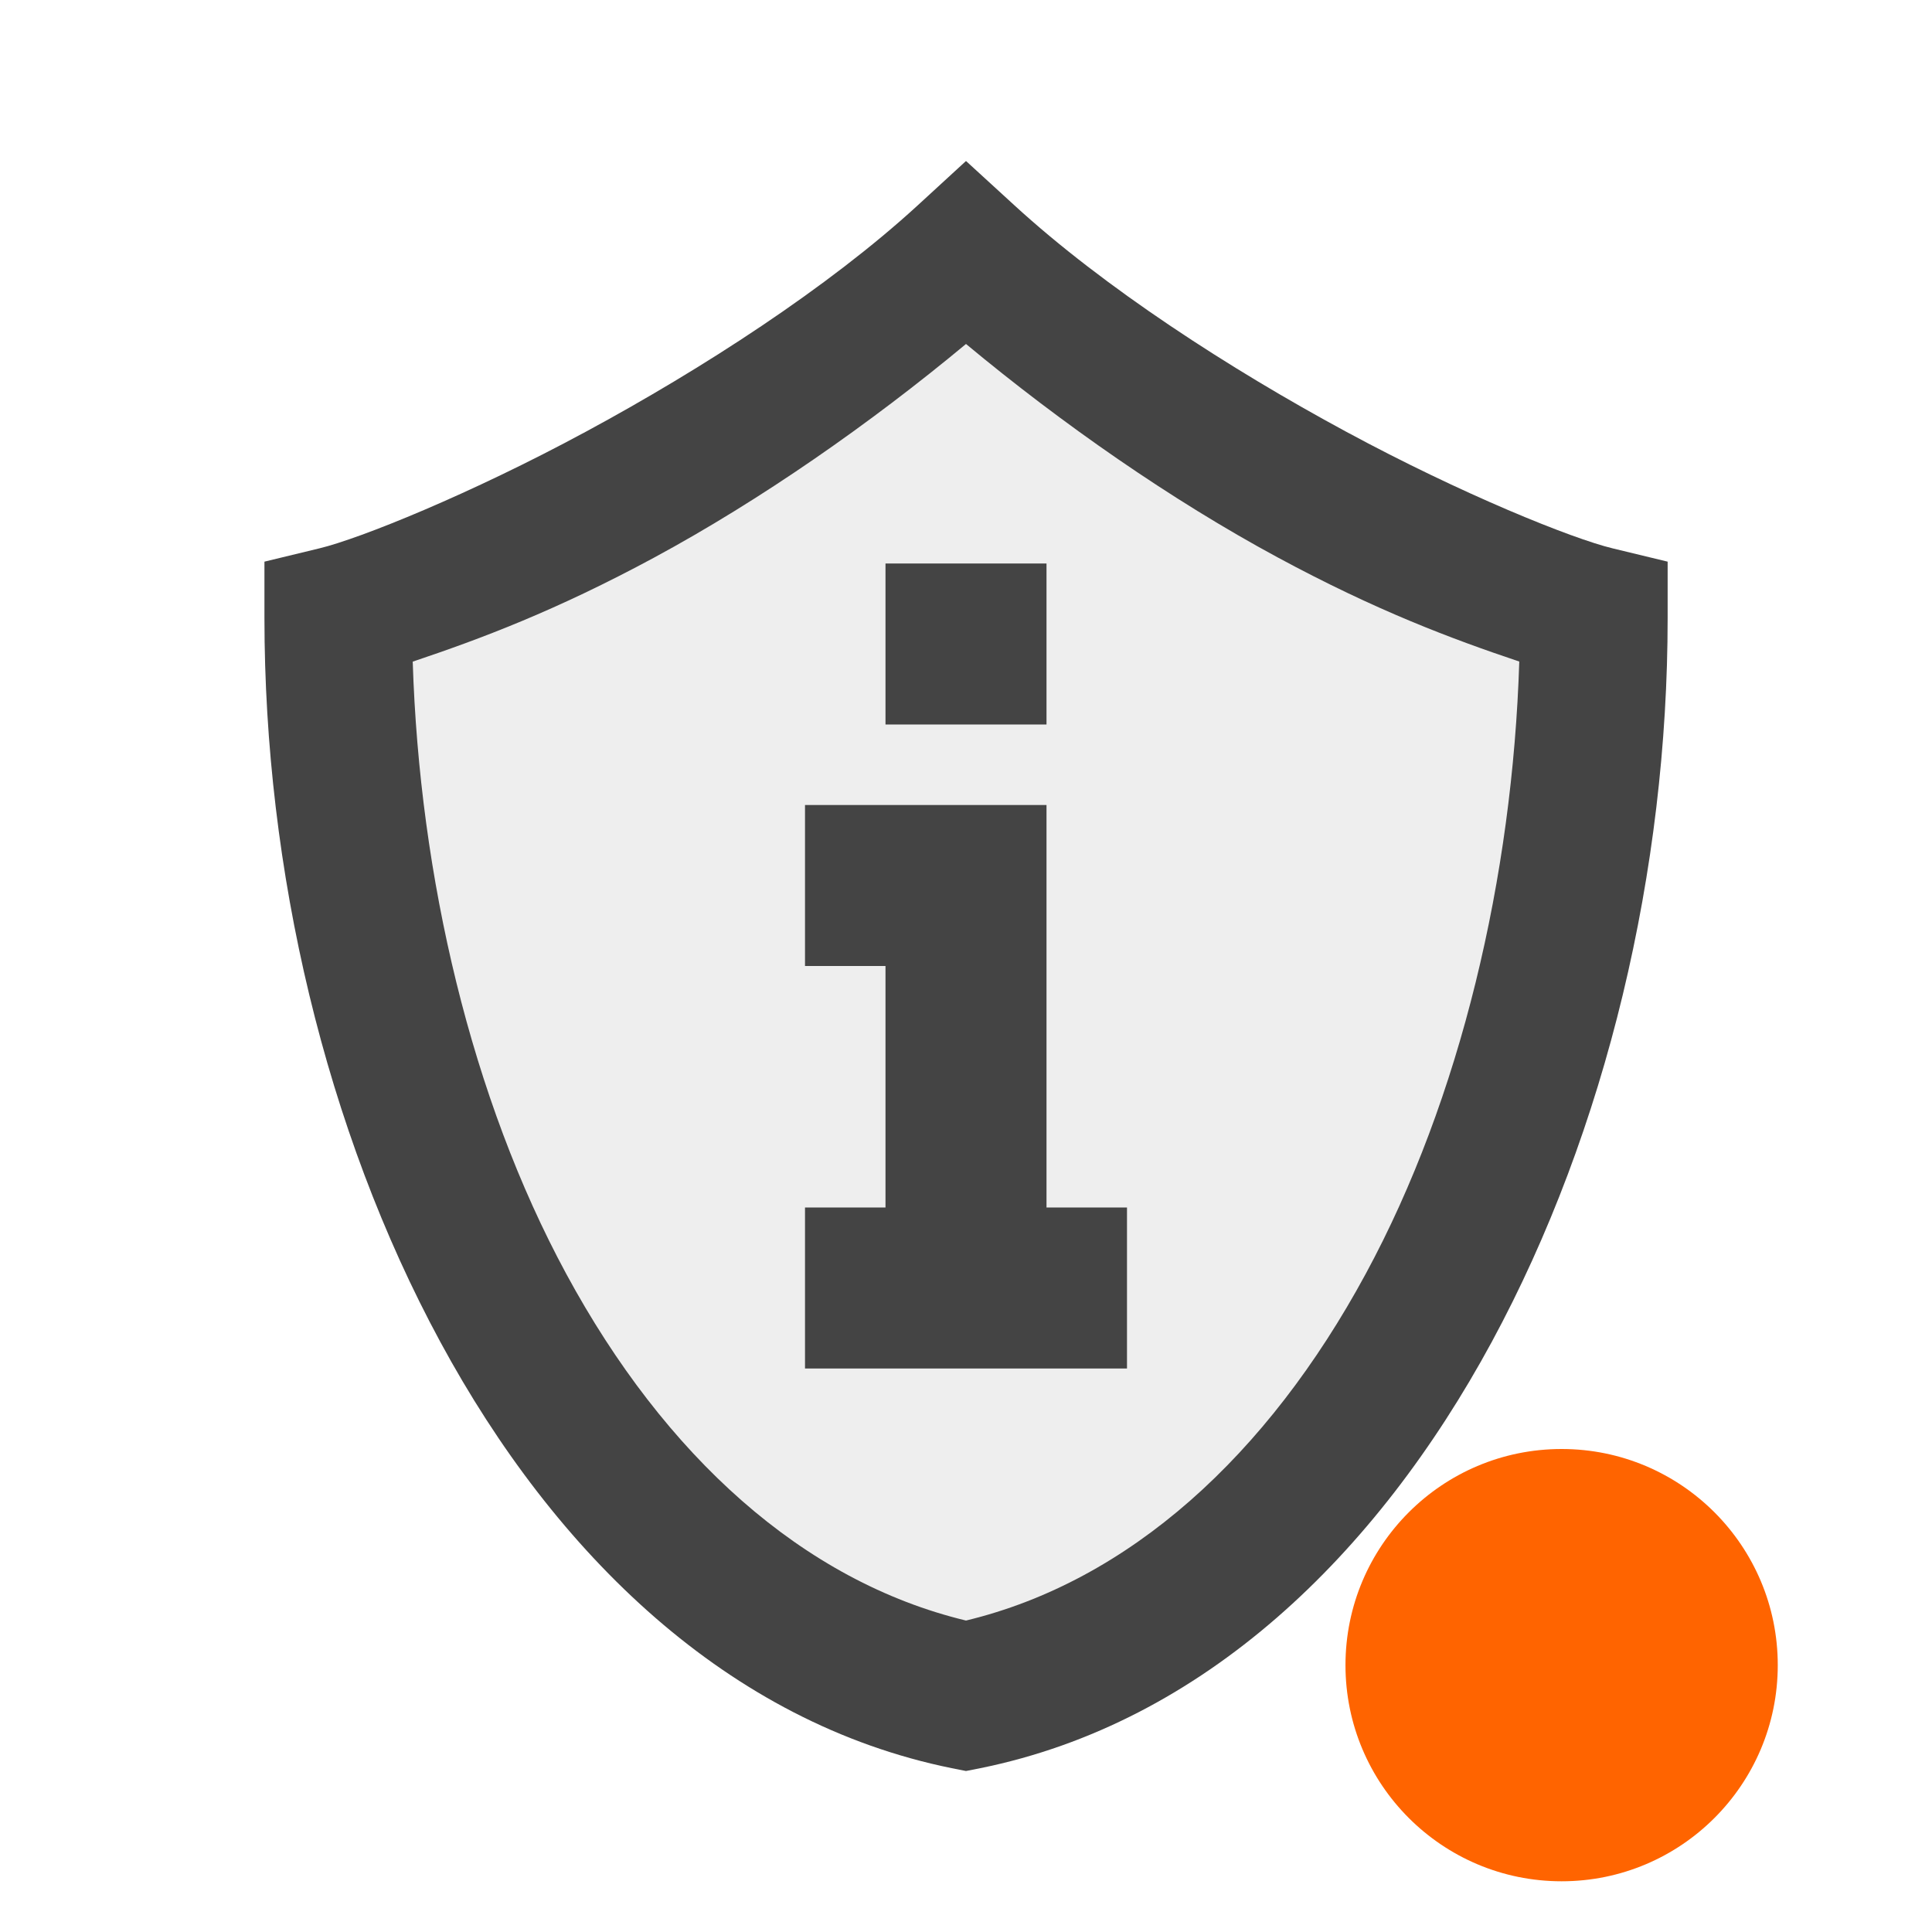
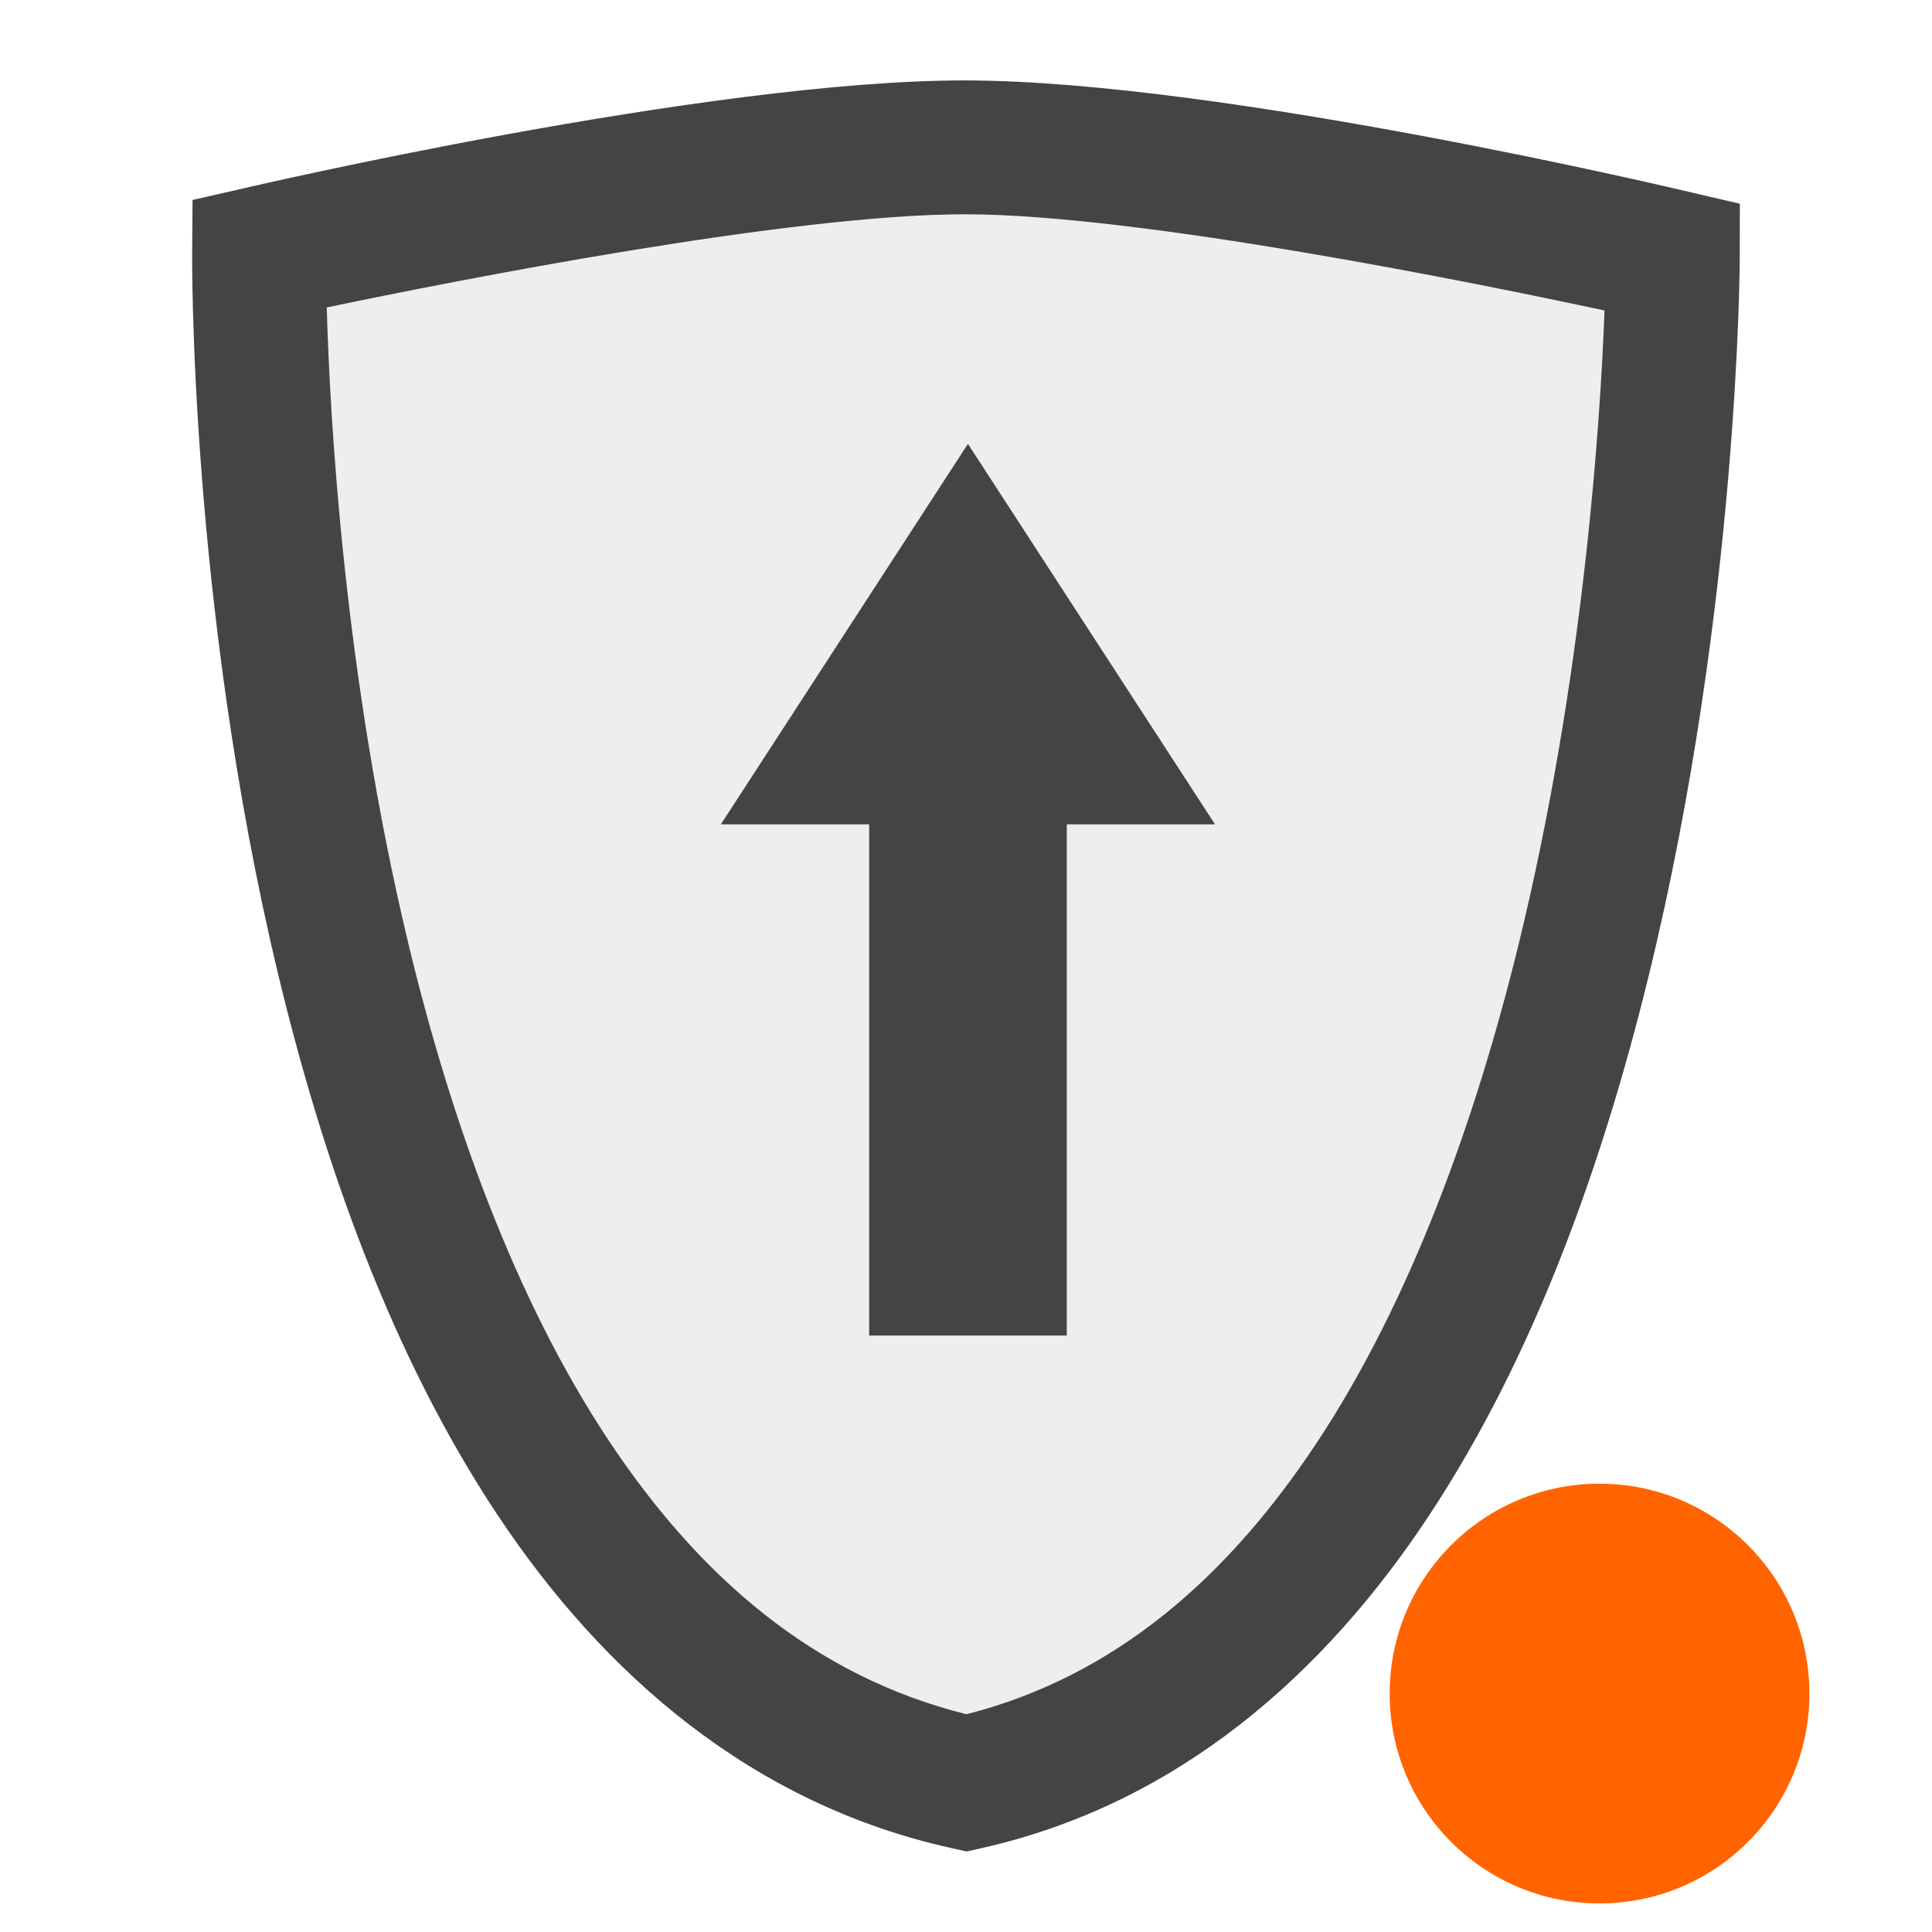
- <svg xmlns="http://www.w3.org/2000/svg" width="24" height="24" version="1.1" id="svg2395">
+ <svg xmlns="http://www.w3.org/2000/svg" width="24" height="24" version="1.1" id="svg2395" xml:space="preserve">
  <defs id="defs2387">
    <style id="current-color-scheme" type="text/css">
   .ColorScheme-Text { color:#dfdfdf; } .ColorScheme-Highlight { color:#4285f4; } .ColorScheme-NeutralText { color:#ff9800; } .ColorScheme-PositiveText { color:#4caf50; } .ColorScheme-NegativeText { color:#f44336; }
  </style>
  </defs>
-   <g id="path852">
-     <path style="color:#000000;fill:#eeeeee;fill-rule:evenodd;stroke-width:1.777;-inkscape-stroke:none" d="M 12,3.206 C 9.598,5.408 5.554,7.348 4.174,7.678 c 0,5.962 2.935,12.422 7.826,13.416 4.891,-0.994 7.826,-7.454 7.826,-13.416 -1.381,-0.33 -5.424,-2.27 -7.826,-4.472 z" id="path2535" />
-     <path style="color:#000000;fill:#444444;fill-rule:evenodd;-inkscape-stroke:none" d="M 12,2 11.4,2.551 C 10.287,3.572 8.72,4.584 7.281,5.361 5.842,6.139 4.465,6.693 3.967,6.812 L 3.285,6.977 v 0.701 c 0,3.127 0.757,6.356 2.186,8.994 1.428,2.638 3.572,4.728 6.352,5.293 L 12,22 l 0.178,-0.035 c 2.78,-0.565 4.923,-2.655 6.352,-5.293 1.428,-2.638 2.186,-5.867 2.186,-8.994 V 6.977 L 20.033,6.812 C 19.535,6.693 18.158,6.139 16.719,5.361 15.28,4.584 13.715,3.572 12.602,2.551 Z m 0,2.273 c 1.193,0.992 2.55,1.938 3.873,2.652 1.224,0.661 2.157,1.01 3,1.293 -0.084,2.67 -0.726,5.425 -1.908,7.607 C 15.742,18.085 14.026,19.643 12,20.131 9.974,19.643 8.258,18.085 7.035,15.826 5.853,13.643 5.211,10.889 5.127,8.219 c 0.843,-0.283 1.776,-0.632 3,-1.293 C 9.45,6.211 10.807,5.265 12,4.273 Z" id="path2537" />
-   </g>
-   <path id="path2389" style="fill:#444444;fill-rule:evenodd;fill-opacity:1" d="m 10,10 h 3 v 5 h 1 v 2 h -4 v -2 h 1 v -3 h -1 z m 1,-3 h 2 v 2 h -2 z" />
-   <circle style="fill:#ff6400;fill-opacity:1;stroke-width:1.342" class="ColorScheme-Highlight" cx="19.399" cy="20.685" r="2.685" id="circle2391" />
+   <path style="color:#000000;fill:#eeeeee;stroke:none;stroke-width:1.636;-inkscape-stroke:none" d="m 3.355,3.298 c 0,0 5.736,-1.305 8.652,-1.298 2.913,0.007 8.637,1.339 8.637,1.339 0,0 -0.036,16.733 -8.636,18.661 C 3.219,20.066 3.355,3.298 3.355,3.298 Z" id="path21415" />
+   <path style="color:#000000;fill:#444444;stroke:none;stroke-width:1.829;-inkscape-stroke:none" d="M 12.009,23 11.829,22.96 C 9.35,22.415 7.499,20.806 6.175,18.811 4.851,16.815 4.012,14.418 3.456,12.106 2.346,7.482 2.387,3.142 2.387,3.142 l 0.005,-0.658 0.641,-0.146 c 0,0 5.763,-1.347 8.976,-1.339 3.21,0.008 8.96,1.382 8.96,1.382 L 21.613,2.531 21.612,3.193 c 0,0 -0.004,4.329 -1.134,8.94 -0.565,2.306 -1.408,4.695 -2.72,6.684 -1.311,1.99 -3.134,3.596 -5.569,4.142 z m -0.004,-1.705 c 1.845,-0.469 3.248,-1.698 4.365,-3.392 1.153,-1.749 1.957,-3.976 2.493,-6.165 0.816,-3.331 1.019,-6.536 1.069,-7.881 C 18.328,3.513 14.164,2.667 12.005,2.662 9.842,2.657 5.665,3.484 4.059,3.819 c 0.038,1.345 0.211,4.559 1.013,7.899 0.526,2.192 1.326,4.423 2.488,6.174 1.126,1.697 2.551,2.931 4.446,3.403 z" id="path21417" />
+   <circle style="fill:#ff6400;fill-opacity:1;stroke-width:1.303" class="ColorScheme-Highlight" cx="19.87" cy="21.038" r="2.607" id="circle2391" />
+   <path style="fill:#444444;fill-opacity:1;stroke-width:1.228" d="m 12.024,5.514 3.069,4.726 h -1.841 v 6.351 h -2.455 V 10.24 H 8.955 Z" id="path23484" />
</svg>
